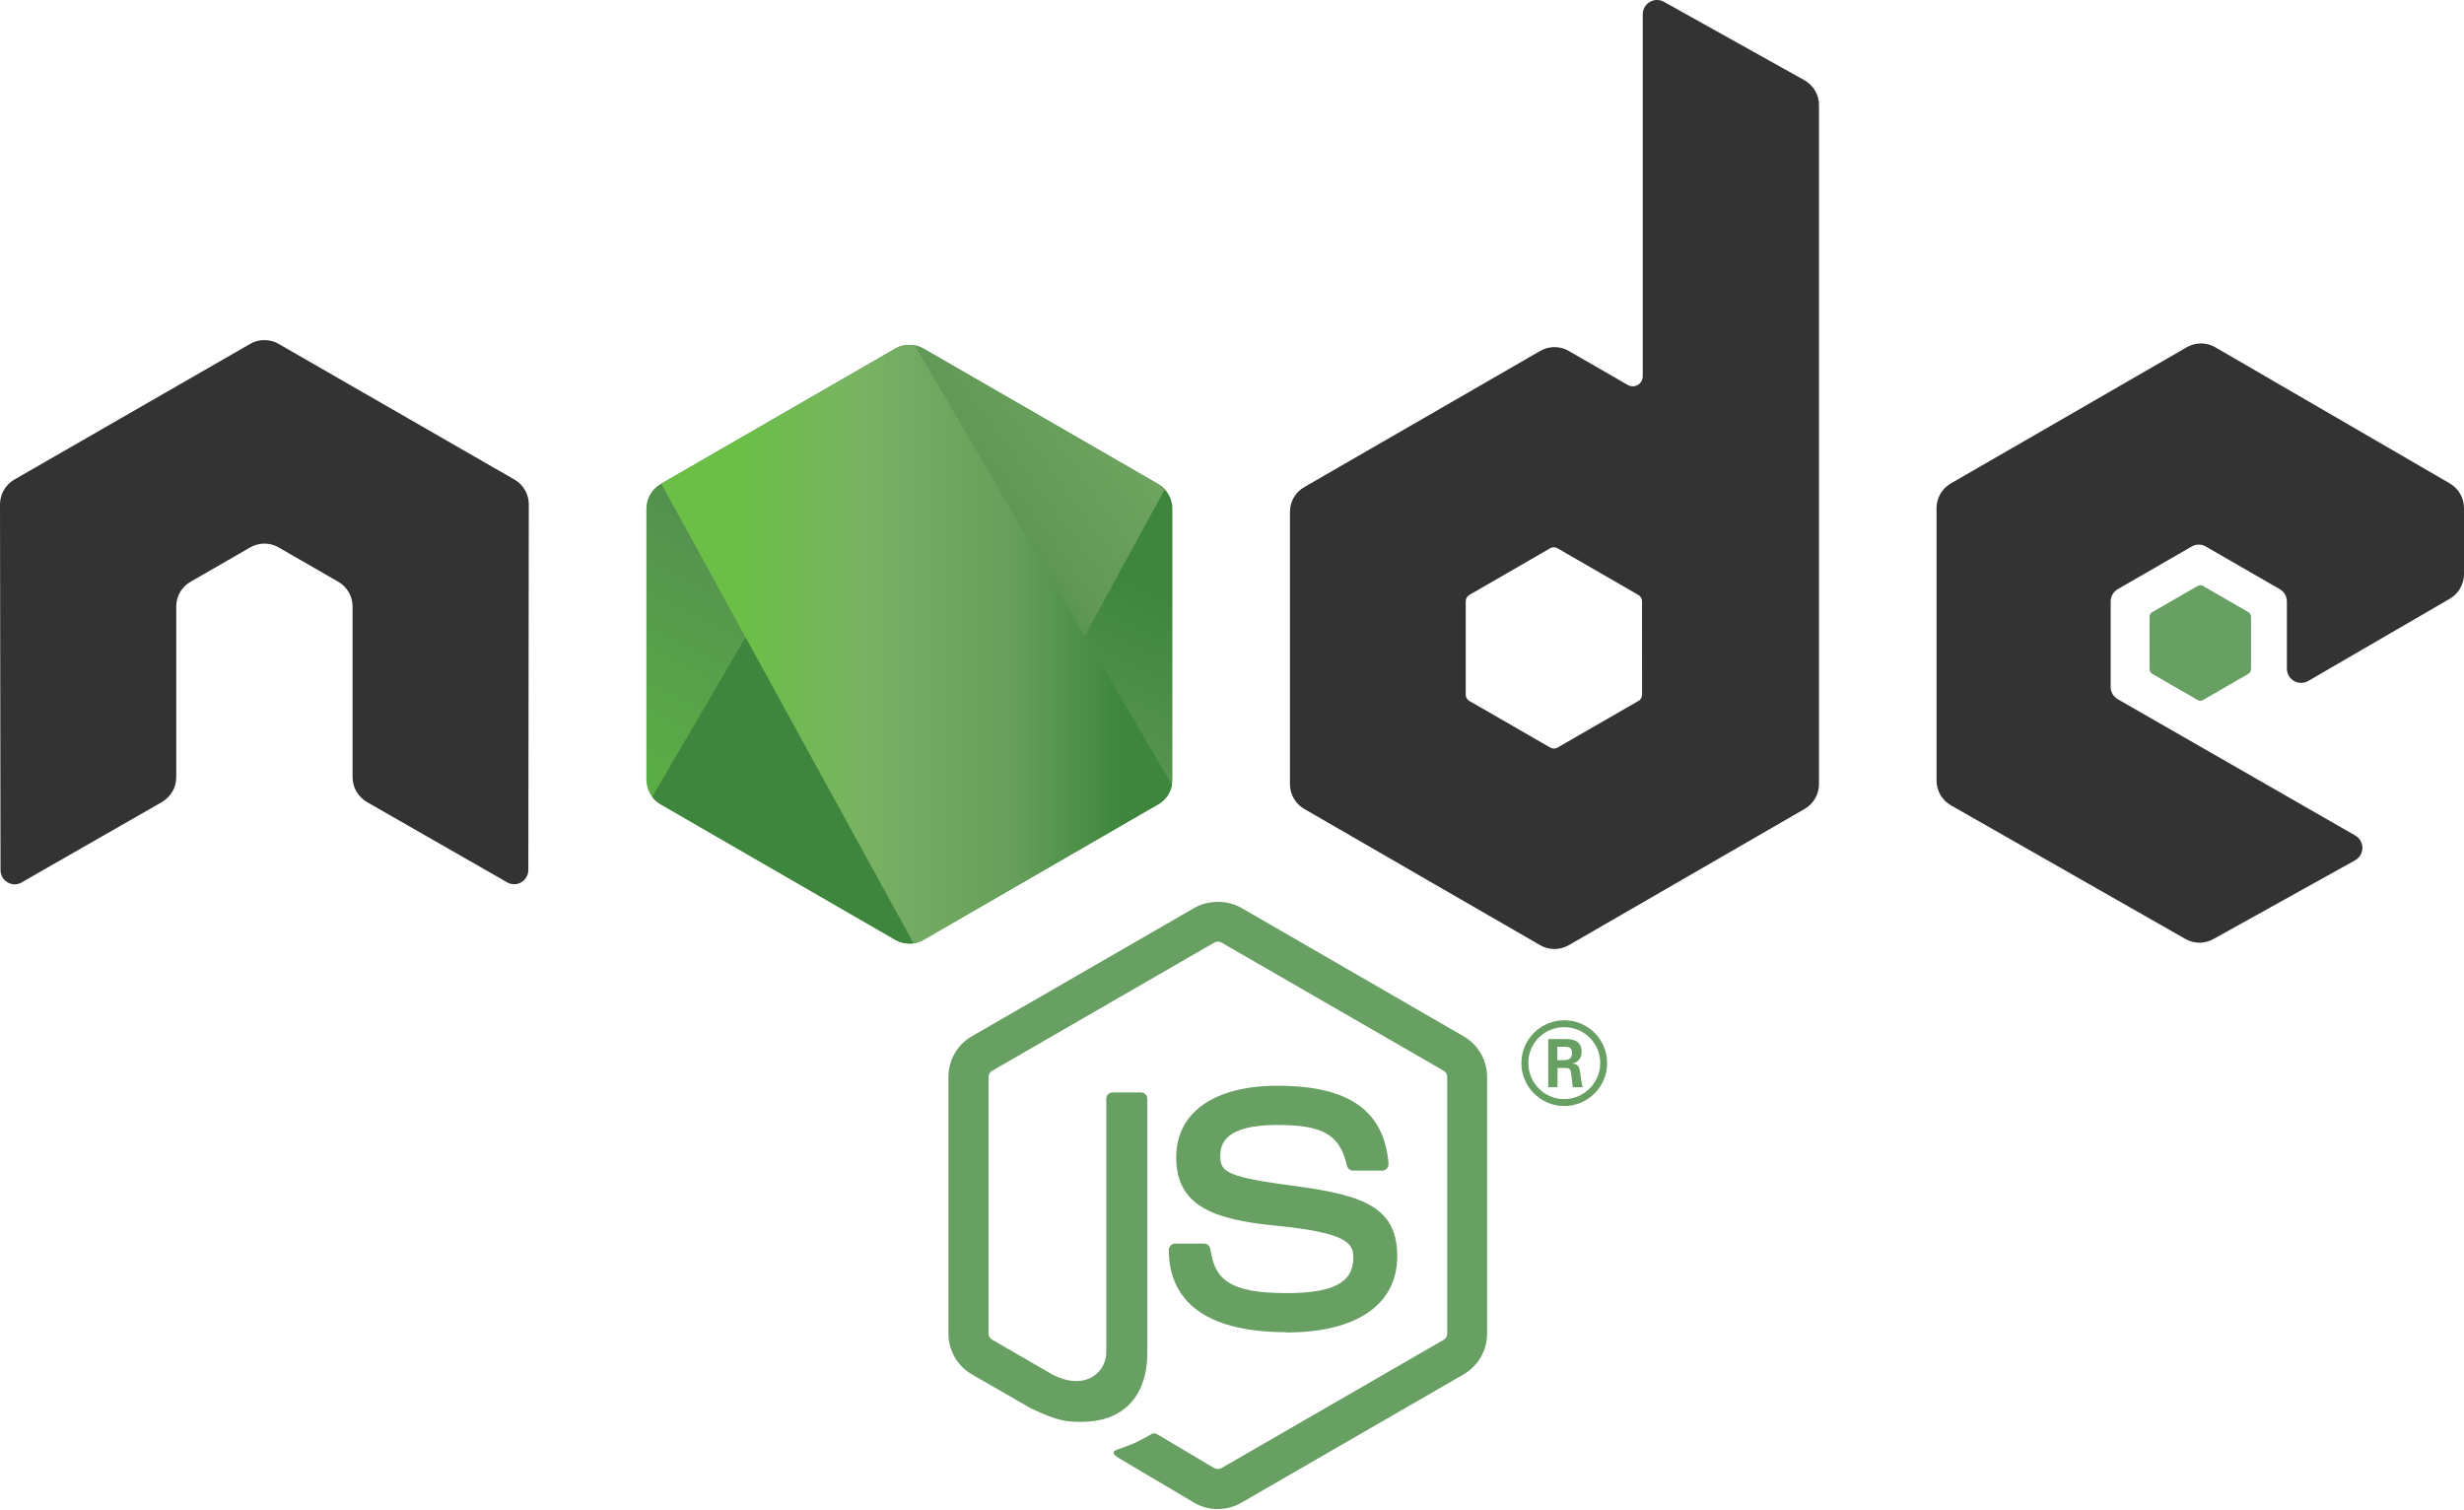
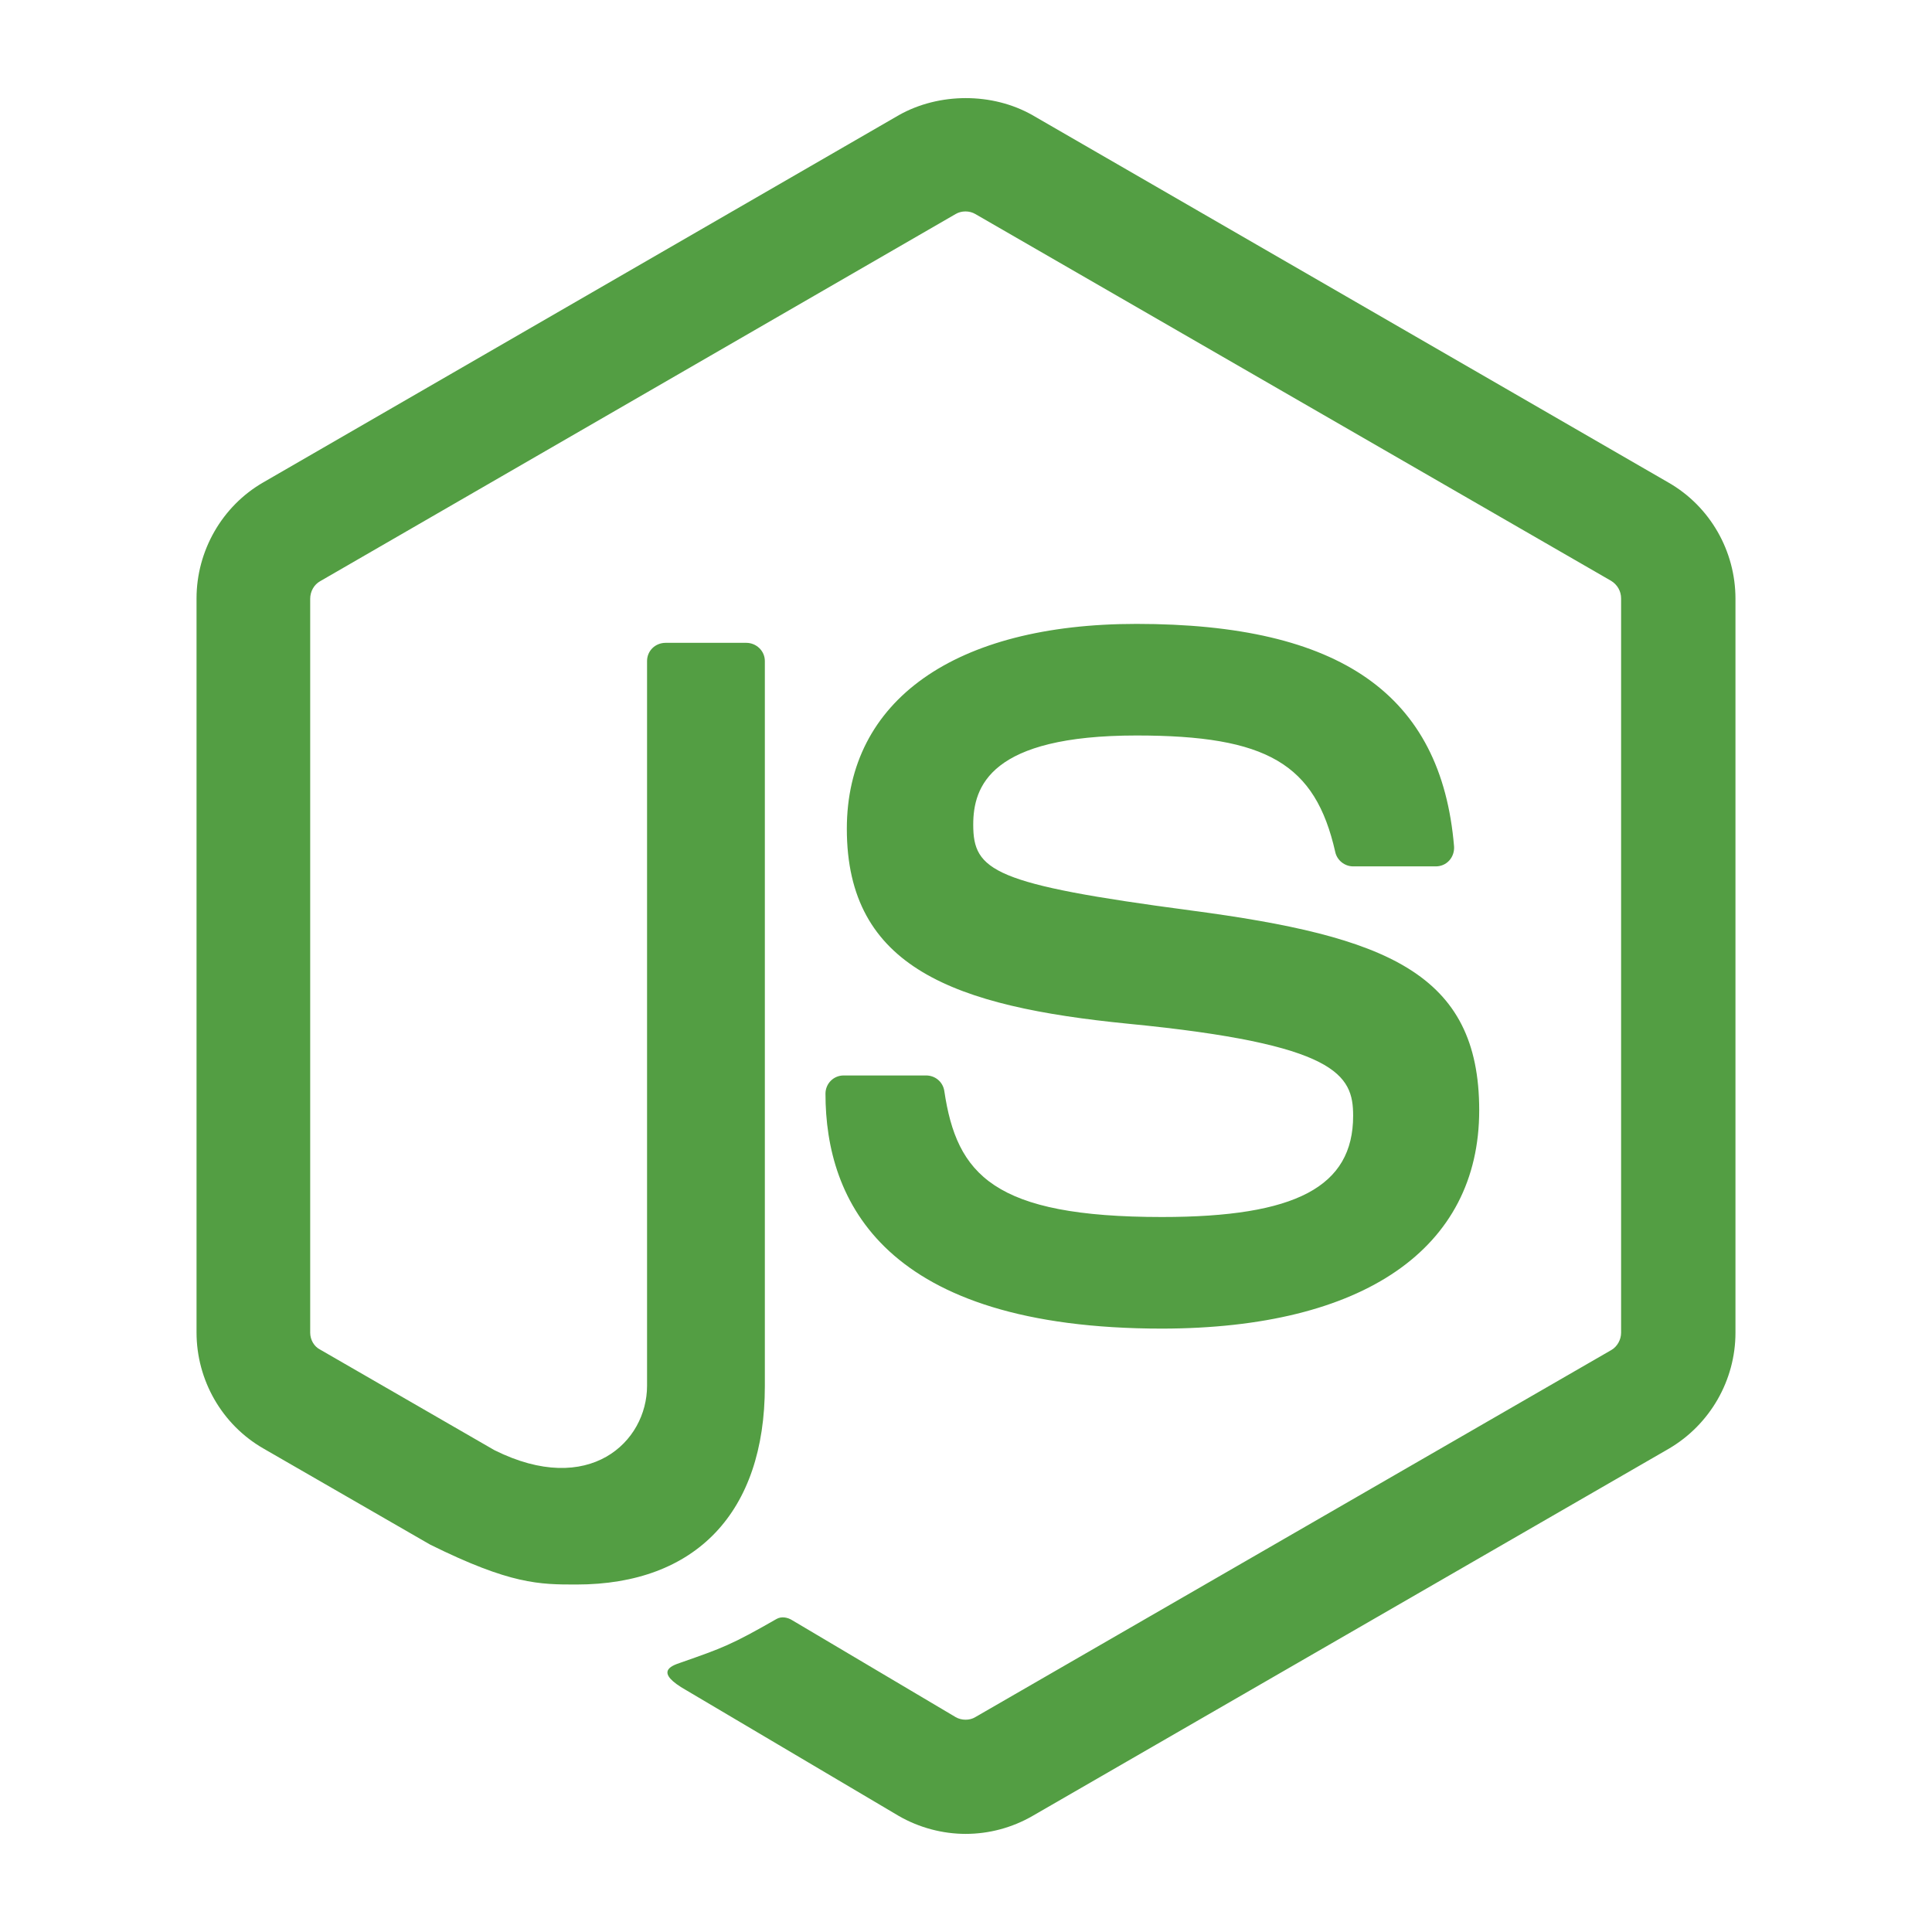
- <svg xmlns="http://www.w3.org/2000/svg" width="589.827" height="361.238" version="1.2" viewBox="0 0 442.37 270.929">
-   <defs>
-     <clipPath id="a">
-       <path d="M239.03 226.605l-42.13 24.317c-1.578.91-2.546 2.59-2.546 4.406v48.668c0 1.817.968 3.496 2.546 4.406l42.133 24.336c1.575.907 3.517.907 5.09 0l42.126-24.336c1.57-.91 2.54-2.59 2.54-4.406v-48.668c0-1.816-.97-3.496-2.55-4.406l-42.12-24.317c-.79-.453-1.67-.68-2.55-.68-.88 0-1.76.227-2.55.68" />
-     </clipPath>
-     <linearGradient id="b" x1="-.348" x2="1.251" gradientTransform="rotate(116.114 53.1 202.97) scale(86.48)" gradientUnits="userSpaceOnUse">
-       <stop offset=".3" stop-color="#3E863D" />
-       <stop offset=".5" stop-color="#55934F" />
-       <stop offset=".8" stop-color="#5AAD45" />
-     </linearGradient>
-     <clipPath id="c">
-       <path d="M195.398 307.086c.403.523.907.976 1.5 1.316l36.14 20.875 6.02 3.46c.9.52 1.926.74 2.934.665.336-.027.672-.09 1-.183l44.434-81.36c-.34-.37-.738-.68-1.184-.94l-27.586-15.93-14.582-8.39c-.414-.24-.863-.41-1.32-.53zm0 0" />
-     </clipPath>
-     <linearGradient id="d" x1="-.456" x2=".582" gradientTransform="rotate(-36.46 550.846 -214.337) scale(132.798)" gradientUnits="userSpaceOnUse">
-       <stop offset=".57" stop-color="#3E863D" />
-       <stop offset=".72" stop-color="#619857" />
-       <stop offset="1" stop-color="#76AC64" />
-     </linearGradient>
-     <clipPath id="e">
-       <path d="M241.066 225.953c-.707.07-1.398.29-2.035.652l-42.01 24.247 45.3 82.51c.63-.09 1.25-.3 1.81-.624l42.13-24.336c1.3-.754 2.19-2.03 2.46-3.476l-46.18-78.89c-.34-.067-.68-.102-1.03-.102-.14 0-.28.007-.42.02" />
-     </clipPath>
-     <linearGradient id="f" x1=".043" x2=".984" gradientTransform="translate(192.862 279.652) scale(97.417)" gradientUnits="userSpaceOnUse">
-       <stop offset=".16" stop-color="#6BBF47" />
-       <stop offset=".38" stop-color="#79B461" />
-       <stop offset=".47" stop-color="#75AC64" />
-       <stop offset=".7" stop-color="#659E5A" />
-       <stop offset=".9" stop-color="#3E863D" />
-     </linearGradient>
-   </defs>
-   <path fill="#689f63" d="M218.647 270.93c-1.46 0-2.91-.383-4.19-1.12l-13.337-7.896c-1.992-1.114-1.02-1.508-.363-1.735 2.656-.93 3.195-1.14 6.03-2.75.298-.17.688-.11.993.07l10.246 6.08c.37.2.895.2 1.238 0l39.95-23.06c.37-.21.61-.64.61-1.08v-46.1c0-.46-.24-.87-.618-1.1l-39.934-23.04c-.37-.22-.86-.22-1.23 0l-39.926 23.04c-.387.22-.633.65-.633 1.09v46.1c0 .44.24.86.62 1.07l10.94 6.32c5.94 2.97 9.57-.53 9.57-4.05v-45.5c0-.65.51-1.15 1.16-1.15h5.06c.63 0 1.15.5 1.15 1.15v45.52c0 7.92-4.32 12.47-11.83 12.47-2.31 0-4.13 0-9.21-2.5l-10.48-6.04c-2.59-1.5-4.19-4.3-4.19-7.29v-46.1c0-3 1.6-5.8 4.19-7.28l39.99-23.07c2.53-1.43 5.89-1.43 8.4 0l39.94 23.08c2.58 1.49 4.19 4.28 4.19 7.28v46.1c0 2.99-1.61 5.78-4.19 7.28l-39.94 23.07c-1.28.74-2.73 1.12-4.21 1.12" />
-   <path fill="#689f63" d="M230.987 239.164c-17.48 0-21.145-8.024-21.145-14.754 0-.64.516-1.15 1.157-1.15h5.16c.57 0 1.05.415 1.14.978.78 5.258 3.1 7.91 13.67 7.91 8.42 0 12-1.902 12-6.367 0-2.57-1.02-4.48-14.1-5.76-10.94-1.08-17.7-3.49-17.7-12.24 0-8.06 6.8-12.86 18.19-12.86 12.79 0 19.13 4.44 19.93 13.98.03.33-.09.65-.31.89-.22.23-.53.37-.85.37h-5.19c-.54 0-1.01-.38-1.12-.9-1.25-5.53-4.27-7.3-12.48-7.3-9.19 0-10.26 3.2-10.26 5.6 0 2.91 1.26 3.76 13.66 5.4 12.28 1.63 18.11 3.93 18.11 12.56 0 8.7-7.26 13.69-19.92 13.69m48.66-48.89h1.34c1.1 0 1.31-.77 1.31-1.22 0-1.18-.81-1.18-1.26-1.18h-1.38zm-1.63-3.78h2.97c1.02 0 3.02 0 3.02 2.28 0 1.59-1.02 1.92-1.63 2.12 1.19.08 1.27.86 1.43 1.96.08.69.21 1.88.45 2.28h-1.83c-.05-.4-.33-2.6-.33-2.72-.12-.49-.29-.73-.9-.73h-1.51v3.46h-1.67zm-3.57 4.3c0 3.58 2.89 6.48 6.44 6.48 3.58 0 6.47-2.96 6.47-6.48 0-3.59-2.93-6.44-6.48-6.44-3.5 0-6.44 2.81-6.44 6.43m14.16.03c0 4.24-3.47 7.7-7.7 7.7-4.2 0-7.7-3.42-7.7-7.7 0-4.36 3.58-7.7 7.7-7.7 4.15 0 7.69 3.35 7.69 7.7" />
-   <path fill="#333" fill-rule="evenodd" d="M94.936 90.55c0-1.84-.97-3.53-2.558-4.445l-42.356-24.37c-.715-.42-1.516-.64-2.328-.67h-.438c-.812.03-1.613.25-2.34.67L2.562 86.105C.984 87.025 0 88.715 0 90.555l.093 65.64c0 .91.47 1.76 1.27 2.21.78.48 1.76.48 2.54 0l25.18-14.42c1.59-.946 2.56-2.618 2.56-4.44V108.88c0-1.83.97-3.52 2.555-4.43l10.72-6.174c.796-.46 1.67-.688 2.56-.688.876 0 1.77.226 2.544.687l10.715 6.172c1.586.91 2.56 2.6 2.56 4.43v30.663c0 1.82.983 3.5 2.565 4.44l25.164 14.41c.79.47 1.773.47 2.56 0 .776-.45 1.268-1.3 1.268-2.21zm199.868 34.176c0 .457-.243.88-.64 1.106l-14.548 8.386c-.395.227-.883.227-1.277 0l-14.55-8.386c-.4-.227-.64-.65-.64-1.106V107.93c0-.458.24-.88.63-1.11l14.54-8.4c.4-.23.89-.23 1.29 0l14.55 8.4c.4.23.64.652.64 1.11zM298.734.324c-.794-.442-1.76-.43-2.544.027-.78.46-1.262 1.3-1.262 2.21v65c0 .64-.34 1.23-.894 1.55-.55.32-1.235.32-1.79 0L281.634 63c-1.58-.914-3.526-.914-5.112 0l-42.37 24.453c-1.583.91-2.56 2.6-2.56 4.42v48.92c0 1.83.977 3.51 2.56 4.43l42.37 24.47c1.582.91 3.53.91 5.117 0l42.37-24.48c1.58-.92 2.56-2.6 2.56-4.43V18.863c0-1.856-1.01-3.563-2.63-4.47zm141.093 107.164c1.574-.914 2.543-2.602 2.543-4.422V91.21c0-1.824-.97-3.507-2.547-4.425l-42.1-24.44c-1.59-.92-3.54-.92-5.13 0l-42.36 24.45c-1.59.92-2.56 2.6-2.56 4.43v48.9c0 1.84.99 3.54 2.58 4.45l42.09 23.99c1.55.89 3.45.9 5.02.03l25.46-14.15c.8-.45 1.31-1.3 1.31-2.22 0-.92-.49-1.78-1.29-2.23l-42.62-24.46c-.8-.45-1.29-1.3-1.29-2.21v-15.34c0-.916.48-1.76 1.28-2.216l13.26-7.65c.79-.46 1.76-.46 2.55 0l13.27 7.65c.79.45 1.28 1.3 1.28 2.21v12.06c0 .91.49 1.76 1.28 2.22.79.45 1.77.45 2.56-.01zm0 0" />
-   <path fill="#689f63" fill-rule="evenodd" d="M394.538 105.2c.3-.177.676-.177.98 0l8.13 4.69c.304.176.49.5.49.85v9.39c0 .35-.186.674-.49.85l-8.13 4.69c-.304.177-.68.177-.98 0l-8.125-4.69c-.31-.176-.5-.5-.5-.85v-9.39c0-.35.18-.674.49-.85zm0 0" />
-   <g clip-path="url(#a)" transform="translate(-78.306 -164.016)">
-     <path fill="url(#b)" d="M331.363 246.793l-118.715-58.19-60.87 124.174L270.49 370.97zm0 0" />
+ <svg xmlns="http://www.w3.org/2000/svg" height="512px" style="enable-background:new 0 0 512 512;" version="1.1" viewBox="0 0 512 512" width="512px" xml:space="preserve">
+   <g id="_x32_33-node-js">
+     <g>
+       <path d="M255.908,485.999c-6.116,0-12.323-1.642-17.708-4.746l-56.319-33.316    c-8.397-4.747-4.29-6.389-1.551-7.303c11.226-3.925,13.508-4.745,25.465-11.592c1.279-0.729,2.922-0.457,4.199,0.366    l43.266,25.648c1.552,0.912,3.741,0.912,5.202,0l168.592-97.304c1.553-0.913,2.555-2.738,2.555-4.563V158.583    c0-1.917-1.002-3.651-2.645-4.654L258.463,56.716c-1.551-0.913-3.65-0.913-5.202,0L84.852,154.019    c-1.644,0.913-2.647,2.738-2.647,4.655v194.515c0,1.825,1.003,3.65,2.647,4.473l46.188,26.653    c25.102,12.504,40.436-2.191,40.436-17.068V175.195c0-2.738,2.19-4.837,4.93-4.837h21.359c2.647,0,4.928,2.099,4.928,4.837    v192.143c0,33.407-18.256,52.576-49.928,52.576c-9.768,0-17.435,0-38.794-10.588l-44.179-25.467    c-10.954-6.299-17.708-18.074-17.708-30.76V158.583c0-12.596,6.754-24.462,17.708-30.76L238.2,30.519    c10.679-6.024,24.828-6.024,35.416,0l168.594,97.394c10.953,6.298,17.707,18.073,17.707,30.761v194.515    c0,12.596-6.754,24.371-17.707,30.761l-168.594,97.303C268.23,484.357,262.113,485.999,255.908,485.999z M392.006,294.224    c0-36.421-24.646-46.096-76.4-52.941c-52.396-6.938-57.689-10.498-57.689-22.729c0-10.131,4.473-23.641,43.266-23.641    c34.596,0,47.375,7.485,52.668,30.853c0.457,2.19,2.467,3.833,4.746,3.833h21.91c1.367,0,2.645-0.547,3.559-1.552    c0.914-1.003,1.369-2.373,1.275-3.743c-3.375-40.252-30.121-58.965-84.158-58.965c-48.103,0-76.764,20.264-76.764,54.311    c0,36.876,28.569,47.101,74.664,51.662c55.225,5.387,59.514,13.511,59.514,24.373c0,18.805-15.15,26.835-50.658,26.835    c-44.635,0-54.403-11.227-57.689-33.406c-0.365-2.373-2.374-4.107-4.837-4.107h-21.817c-2.738,0-4.836,2.191-4.836,4.836    c0,28.39,15.426,62.254,89.271,62.254C361.336,352.005,392.006,330.916,392.006,294.224L392.006,294.224z" style="fill:#539E43;" />
+     </g>
  </g>
-   <g clip-path="url(#c)" transform="translate(-78.306 -164.016)">
-     <path fill="url(#d)" d="M144.07 264.004l83.825 113.453 110.86-81.906-83.83-113.45zm0 0" />
-   </g>
-   <g clip-path="url(#e)" transform="translate(-78.306 -164.016)">
-     <path fill="url(#f)" d="M197.02 225.934v107.43h91.683v-107.43zm0 0" />
-   </g>
+   <g id="Layer_1" />
</svg>
